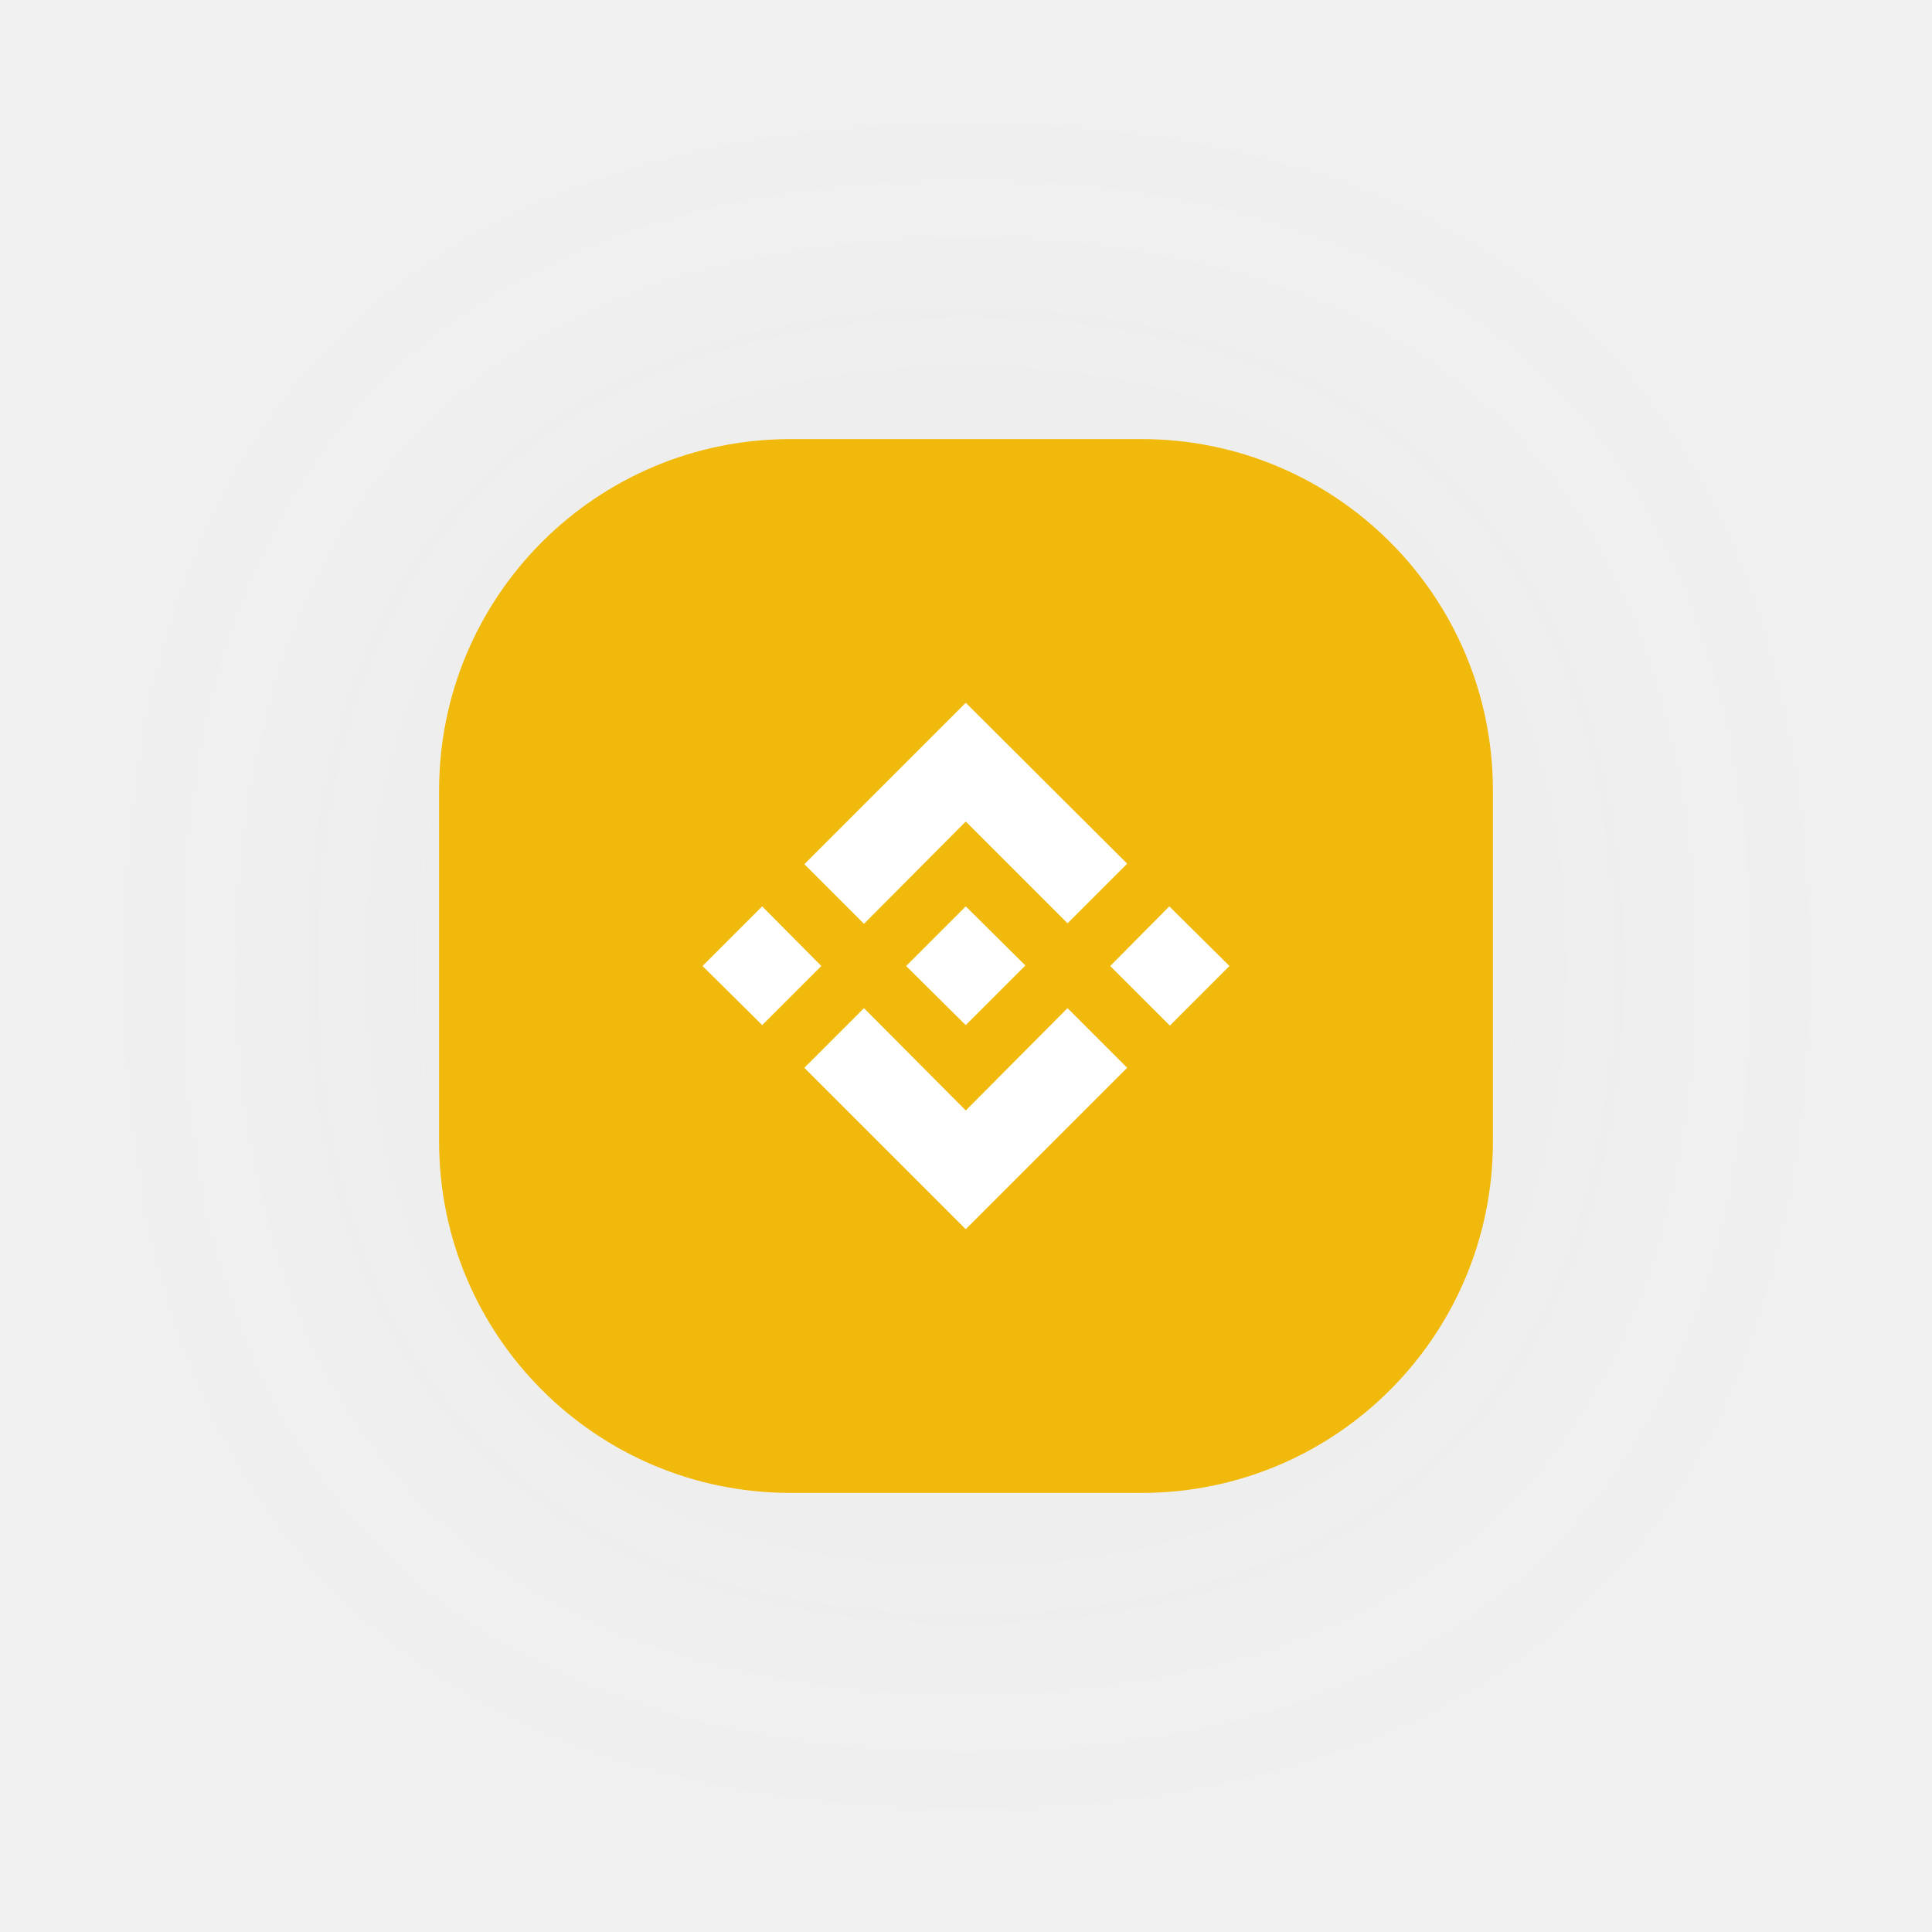
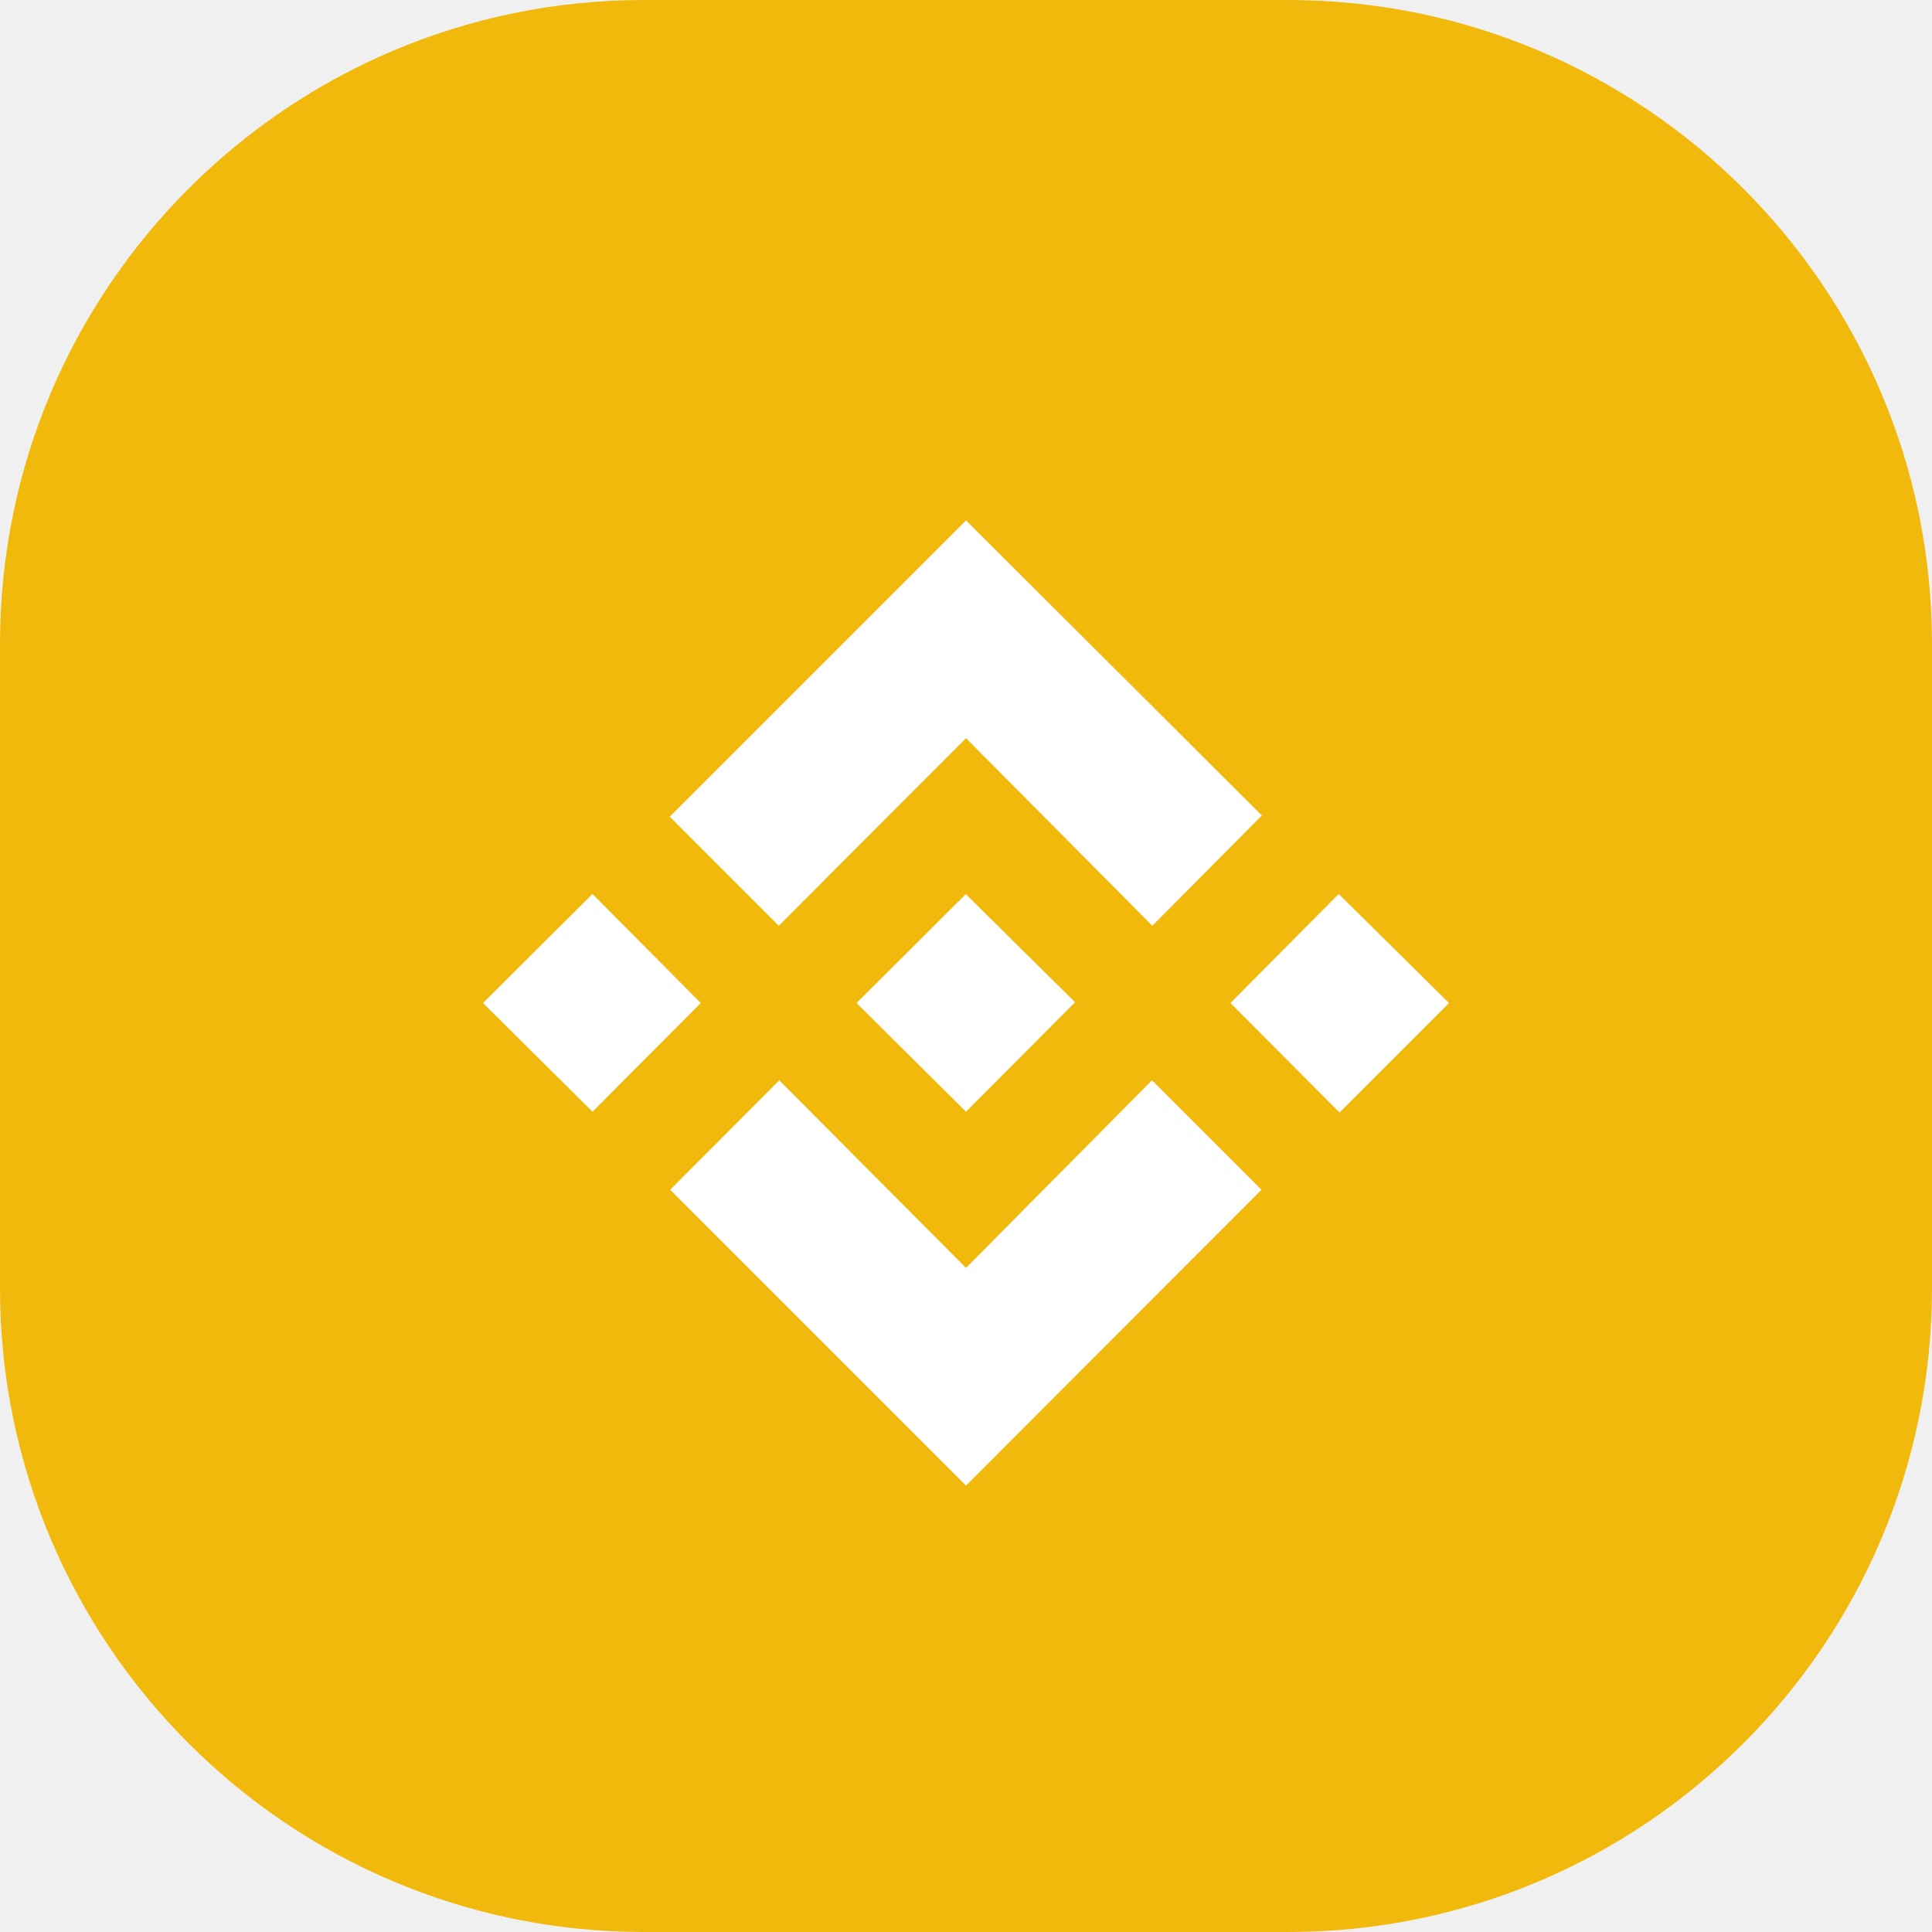
- <svg xmlns="http://www.w3.org/2000/svg" width="88" height="88" viewBox="0 0 88 88" fill="none">
-   <g filter="url(#filter0_d_140_87)">
-     <rect x="20" y="20" width="48" height="48" rx="16" fill="#F0B90B" />
-   </g>
-   <g clip-path="url(#clip0_140_87)">
-     <path d="M48.624 45.92L51.341 48.636L43.988 55.989L36.636 48.637L39.353 45.92L43.989 50.58L48.624 45.92ZM53.261 41.284L56 44L53.285 46.716L50.568 44L53.261 41.284ZM43.989 41.284L46.705 43.976L43.988 46.693L41.272 44L43.988 41.285L43.989 41.284ZM34.716 41.284L37.41 44L34.718 46.692L32 44L34.716 41.284ZM43.99 32.01L51.342 39.34L48.625 42.055L43.989 37.419L39.354 42.079L36.637 39.363L43.989 32.011L43.99 32.01Z" fill="white" />
-   </g>
+ <svg xmlns="http://www.w3.org/2000/svg" viewBox="0 0 48 48">
  <defs>
-     <filter id="filter0_d_140_87" x="0" y="0" width="88" height="88" filterUnits="userSpaceOnUse" color-interpolation-filters="sRGB">
-       <feFlood flood-opacity="0" result="BackgroundImageFix" />
-       <feColorMatrix in="SourceAlpha" type="matrix" values="0 0 0 0 0 0 0 0 0 0 0 0 0 0 0 0 0 0 127 0" result="hardAlpha" />
-       <feOffset />
-       <feGaussianBlur stdDeviation="10" />
-       <feComposite in2="hardAlpha" operator="out" />
-       <feColorMatrix type="matrix" values="0 0 0 0 0.559 0 0 0 0 0.561 0 0 0 0 0.57 0 0 0 0.04 0" />
-       <feBlend mode="normal" in2="BackgroundImageFix" result="effect1_dropShadow_140_87" />
-       <feBlend mode="normal" in="SourceGraphic" in2="effect1_dropShadow_140_87" result="shape" />
-     </filter>
-     <clipPath id="clip0_140_87">
-       <rect width="24" height="24" fill="white" transform="translate(32 32)" />
+     <style>.cls-1{fill:none;}.cls-2{fill:#f0b90b;}.cls-3{clip-path:url(#clip-path);}.cls-4{fill:#fff;}</style>
+     <clipPath id="clip-path">
+       <rect class="cls-1" x="12" y="12.92" width="24" height="24" />
    </clipPath>
  </defs>
+   <g id="Layer_2" data-name="Layer 2">
+     <g id="Layer_1-2" data-name="Layer 1">
+       <rect class="cls-2" width="48" height="48" rx="16" />
+       <g class="cls-3">
+         <path class="cls-4" d="M28.62,26.84l2.72,2.72L24,36.91l-7.35-7.35,2.71-2.72L24,31.5Zm4.64-4.63L36,24.92l-2.72,2.72-2.71-2.72Zm-9.27,0,2.72,2.69L24,27.62l-2.72-2.7L24,22.21Zm-9.27,0,2.69,2.71-2.69,2.7L12,24.92ZM24,12.93l7.35,7.33L28.63,23,24,18.34,19.35,23l-2.71-2.71L24,12.93Z" />
+       </g>
+     </g>
+   </g>
</svg>
